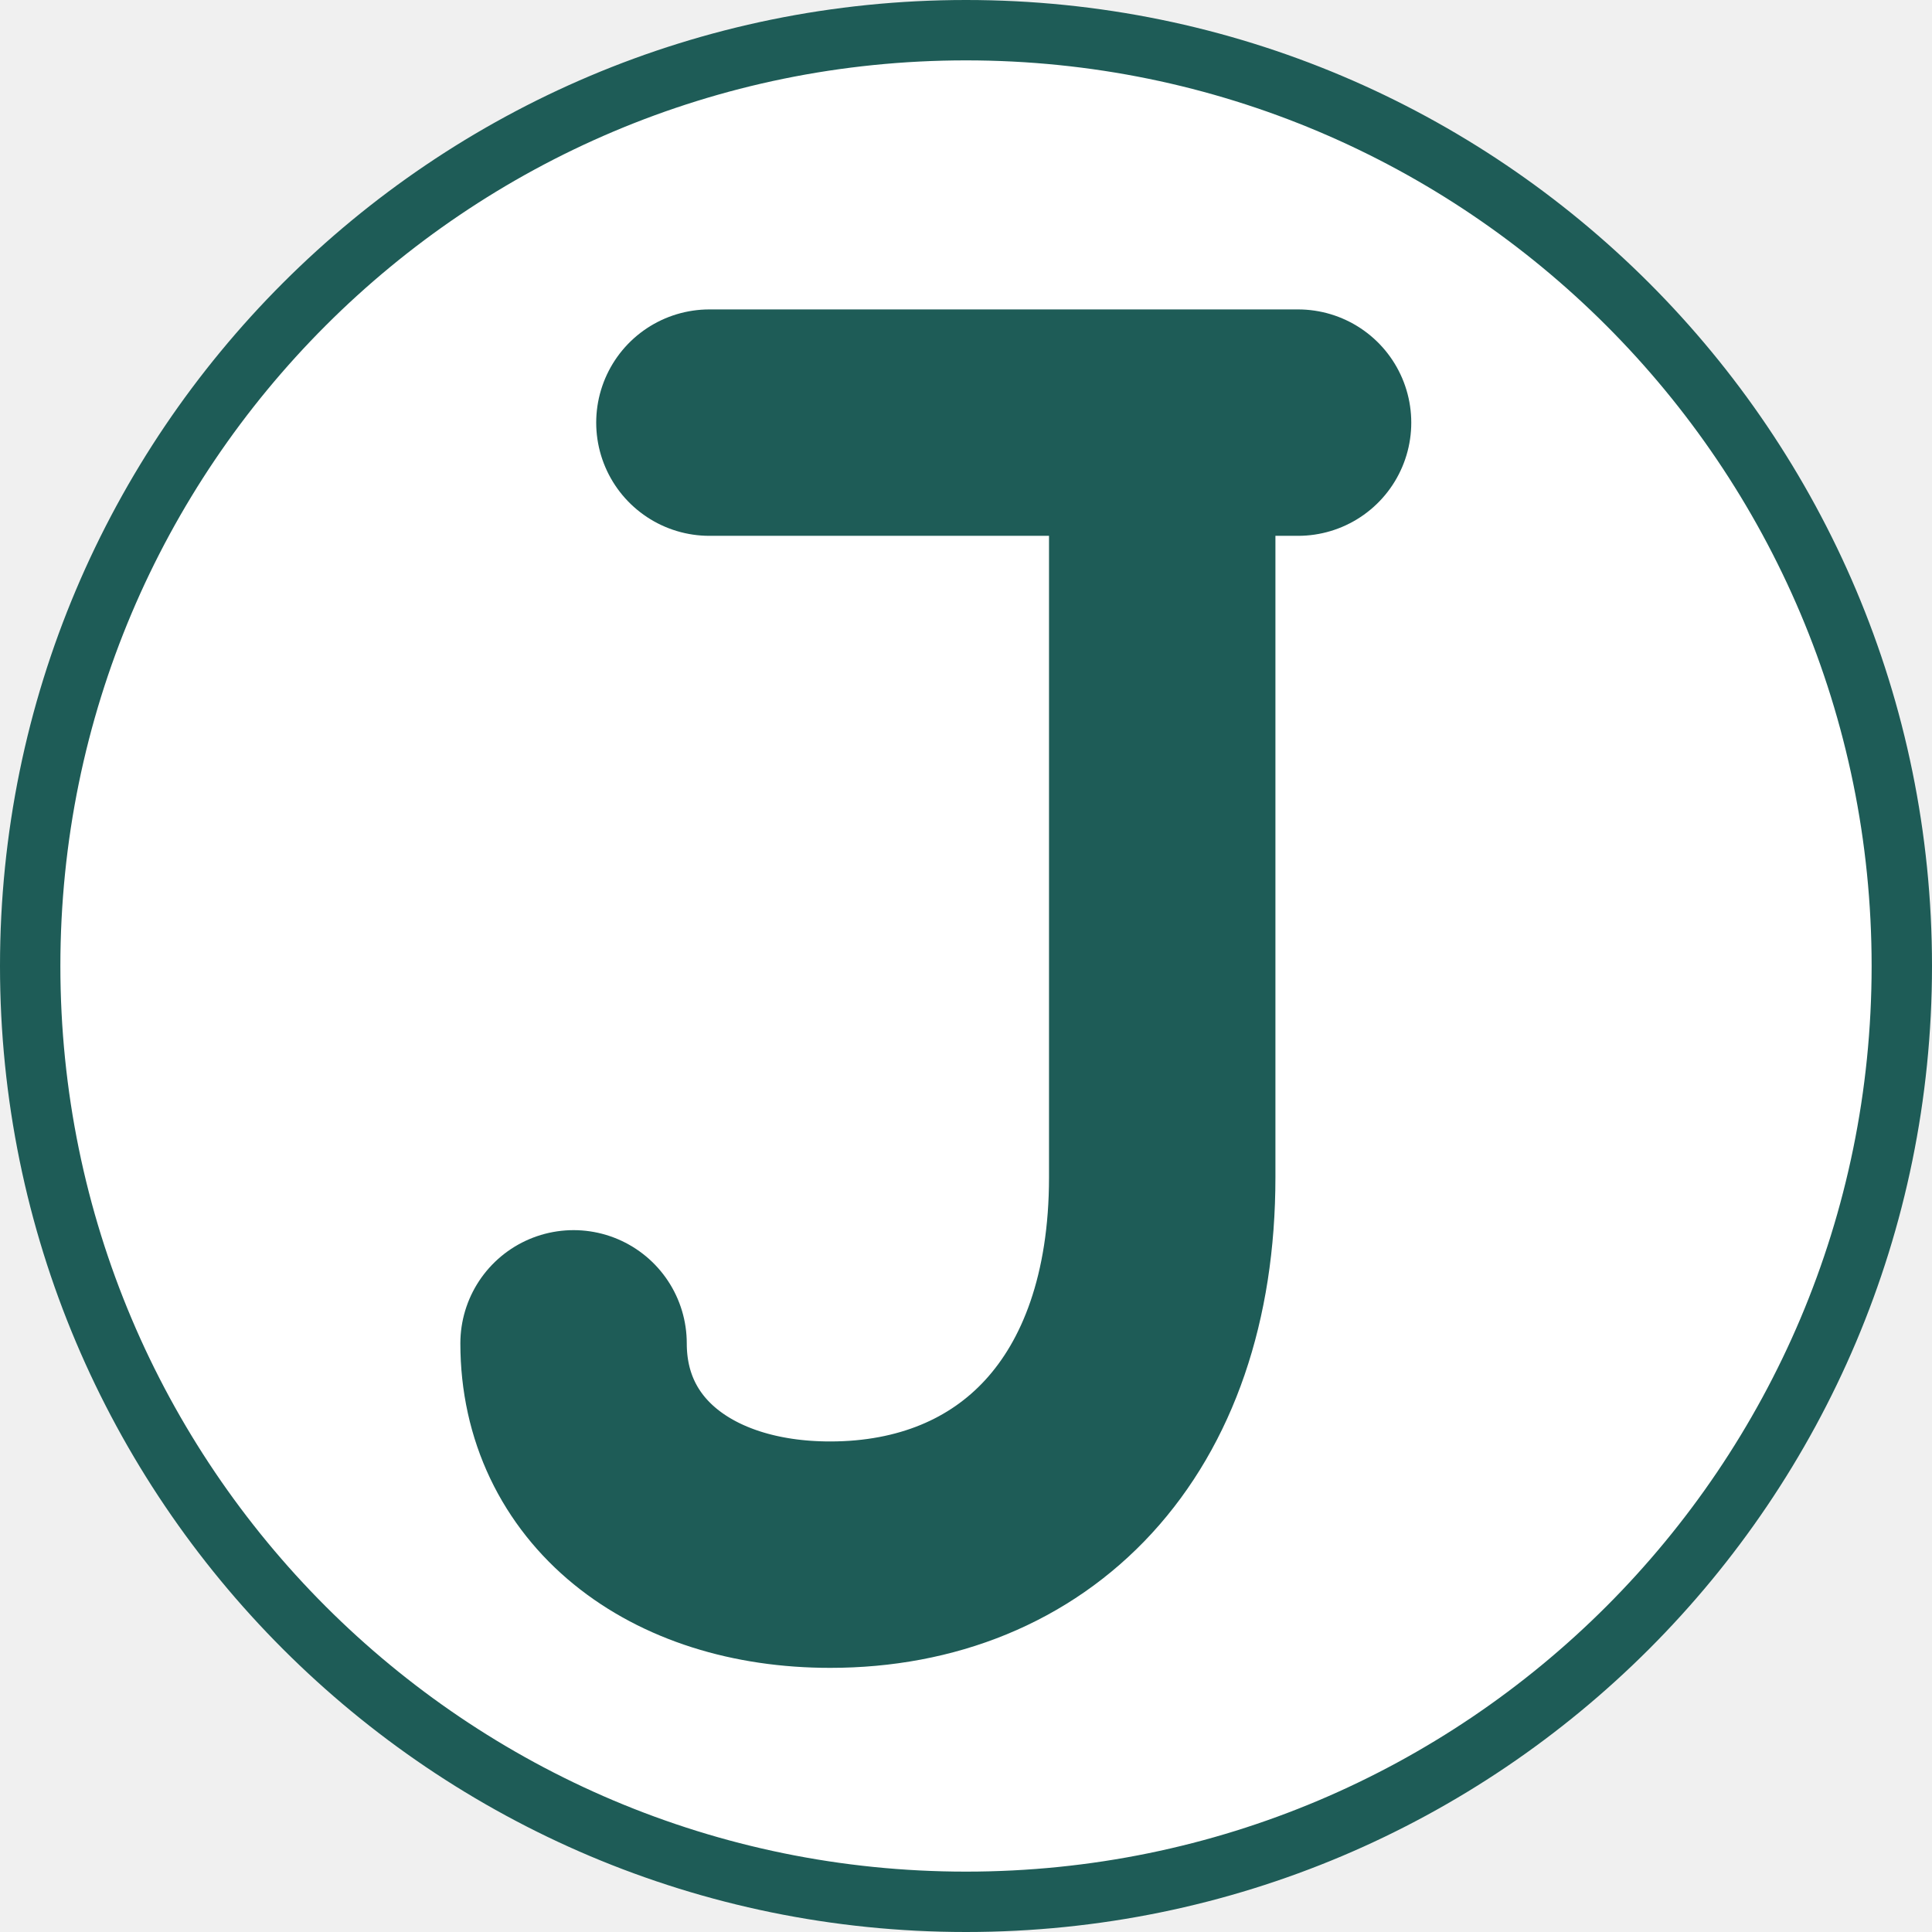
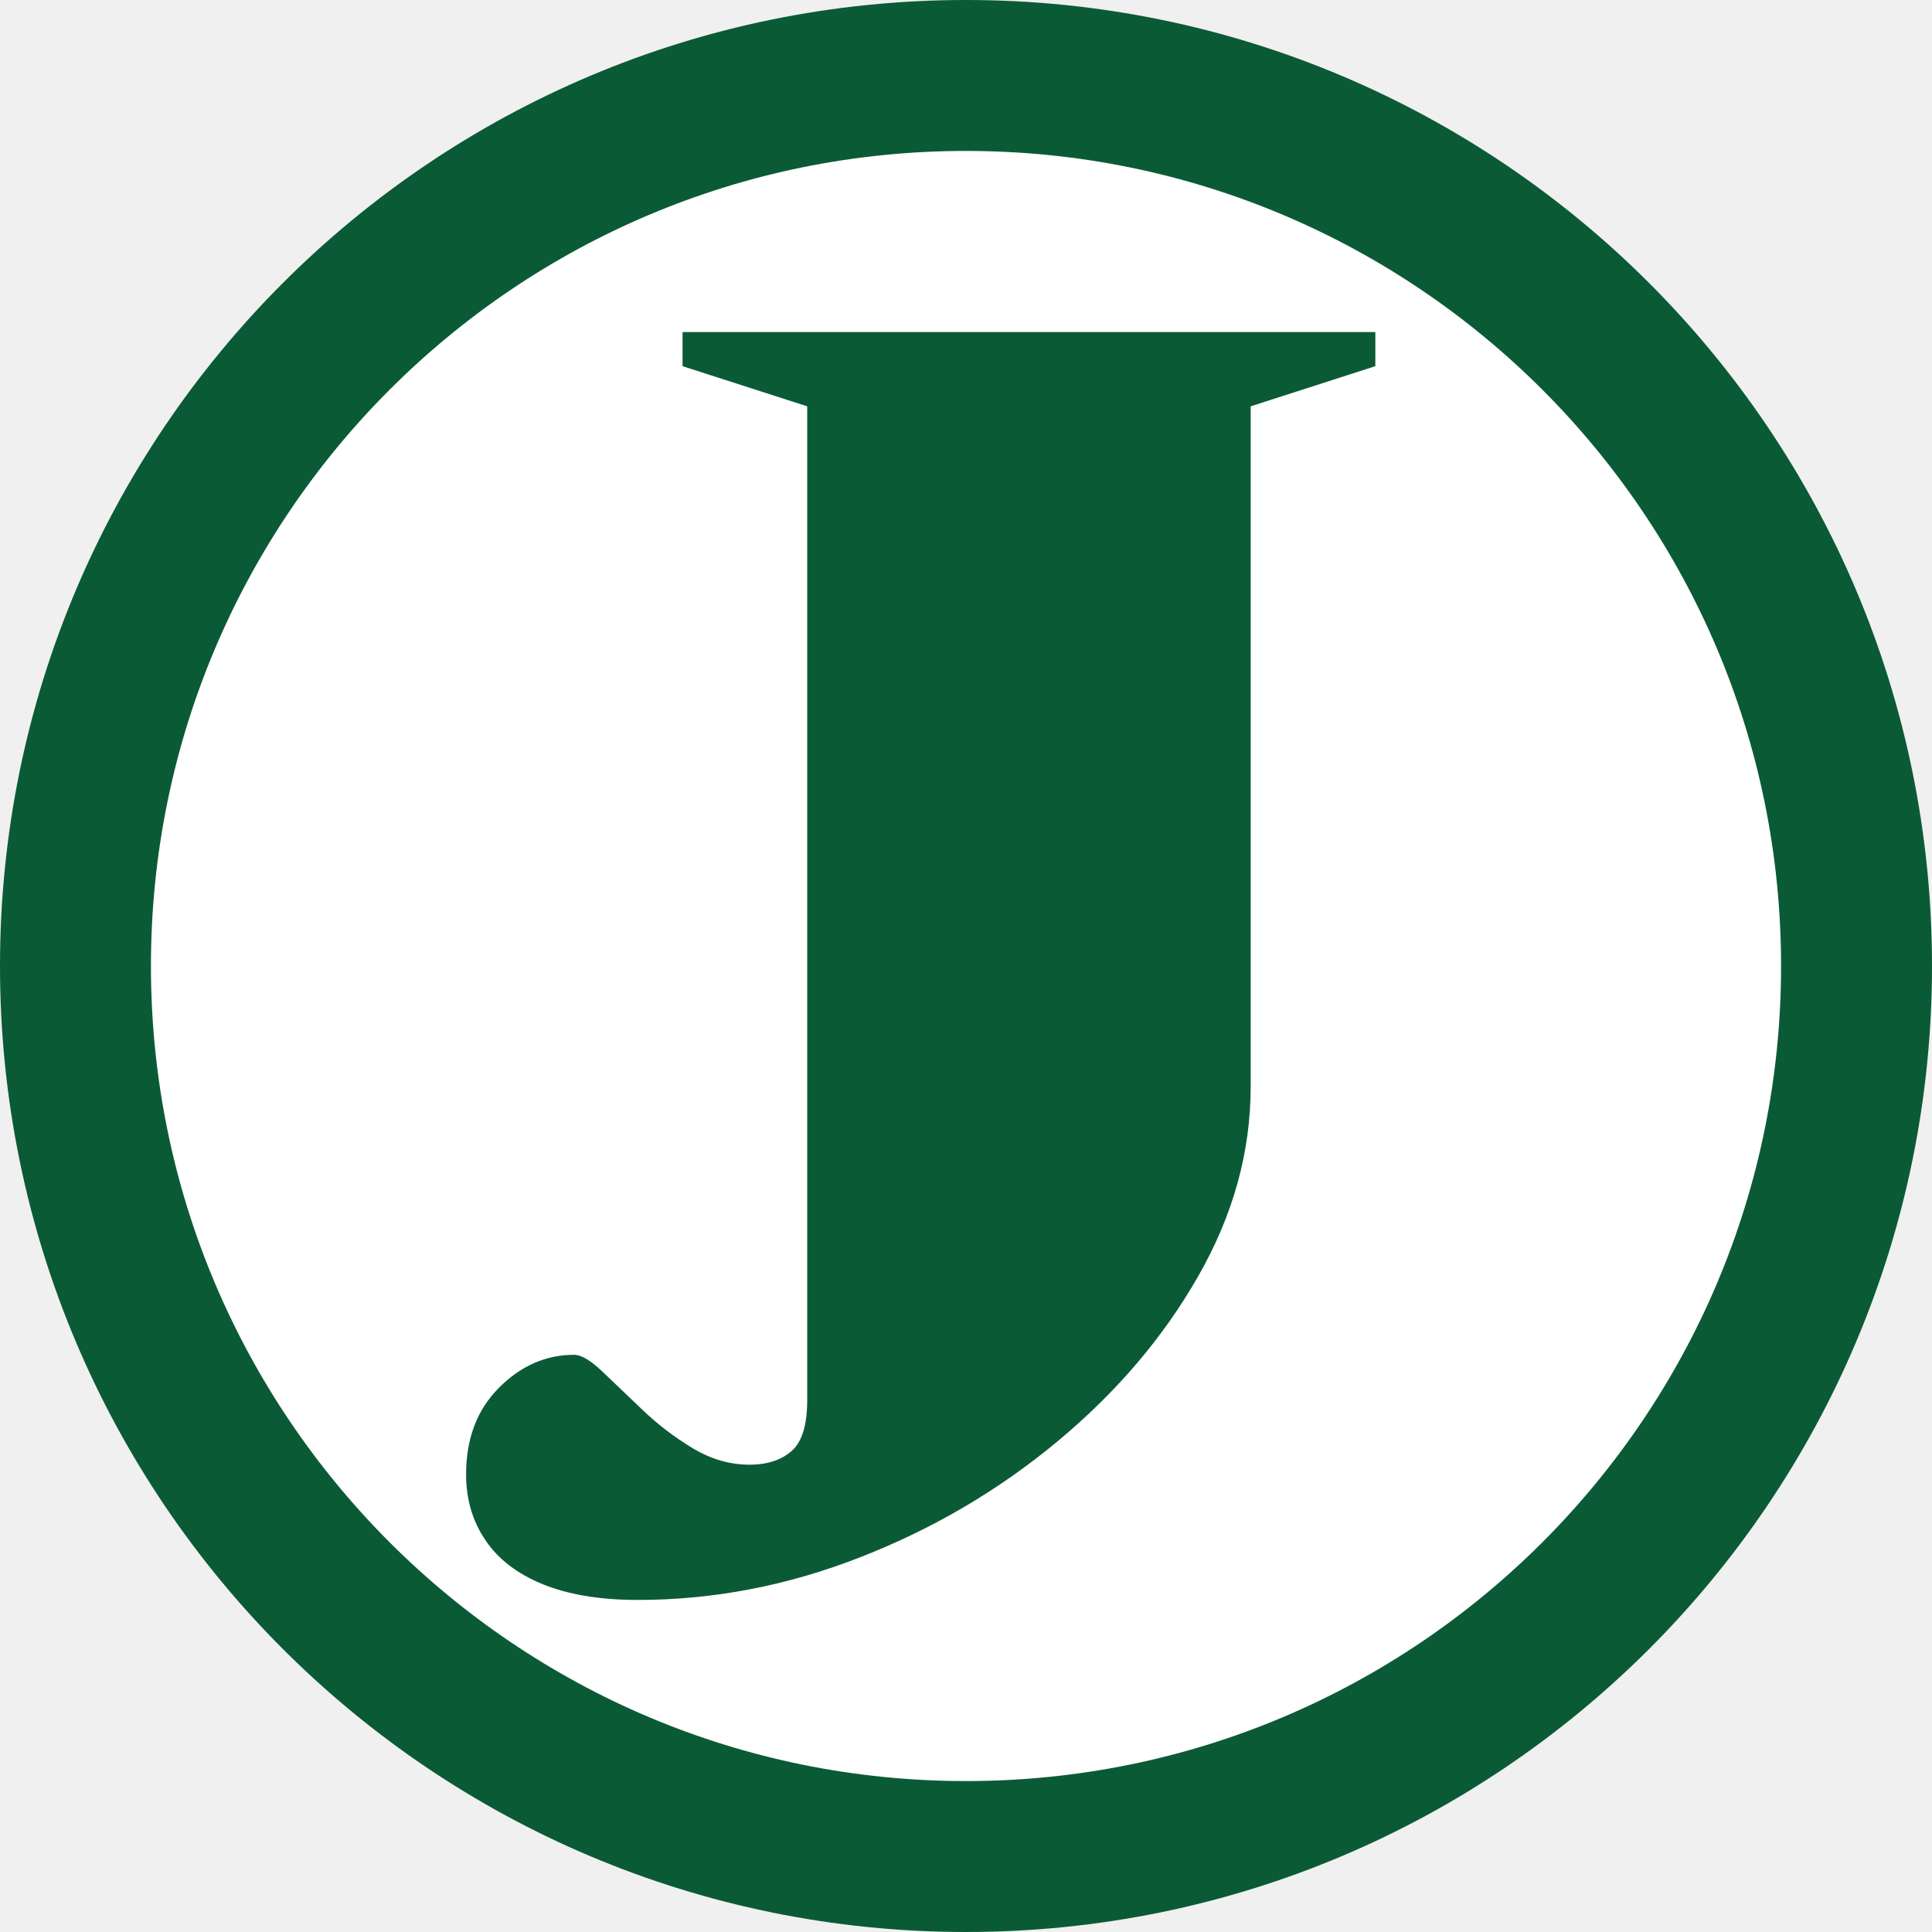
<svg xmlns="http://www.w3.org/2000/svg" viewBox="0 0 64 64">
-   <circle cx="32" cy="32" r="31" fill="#fff" stroke="#1E5C57" stroke-width="2" />
-   <path d="M23.5 14h19.5M38.5 14v25c0 8-4.6 12.5-11 12.5-5 0-8.5-2.8-8.5-7" fill="none" stroke="#1E5C57" stroke-width="7.5" stroke-linecap="round" stroke-linejoin="round" />
+   <circle cx="32" cy="32" r="29.5" fill="#fff" stroke="#0b5a36" stroke-width="5" />
+   <path d="M42.93 36Q42.93 39.24 41.19 42.28Q39.46 45.31 36.54 47.74Q33.62 50.17 30.01 51.58Q26.39 53 22.63 53Q20.76 53 19.48 52.48Q18.21 51.96 17.58 51.02Q16.94 50.08 16.94 48.84Q16.94 47.07 18.02 45.980Q19.11 44.88 20.52 44.88Q20.87 44.88 21.45 45.43Q22.03 45.98 22.78 46.7Q23.53 47.42 24.44 47.97Q25.35 48.52 26.33 48.52Q27.2 48.52 27.72 48.07Q28.24 47.62 28.24 46.38V13.46L24.11 12.13V11H47.06V12.13L42.93 13.46Z" transform="translate(-1.5 0)" fill="#0b5a36" />
</svg>
